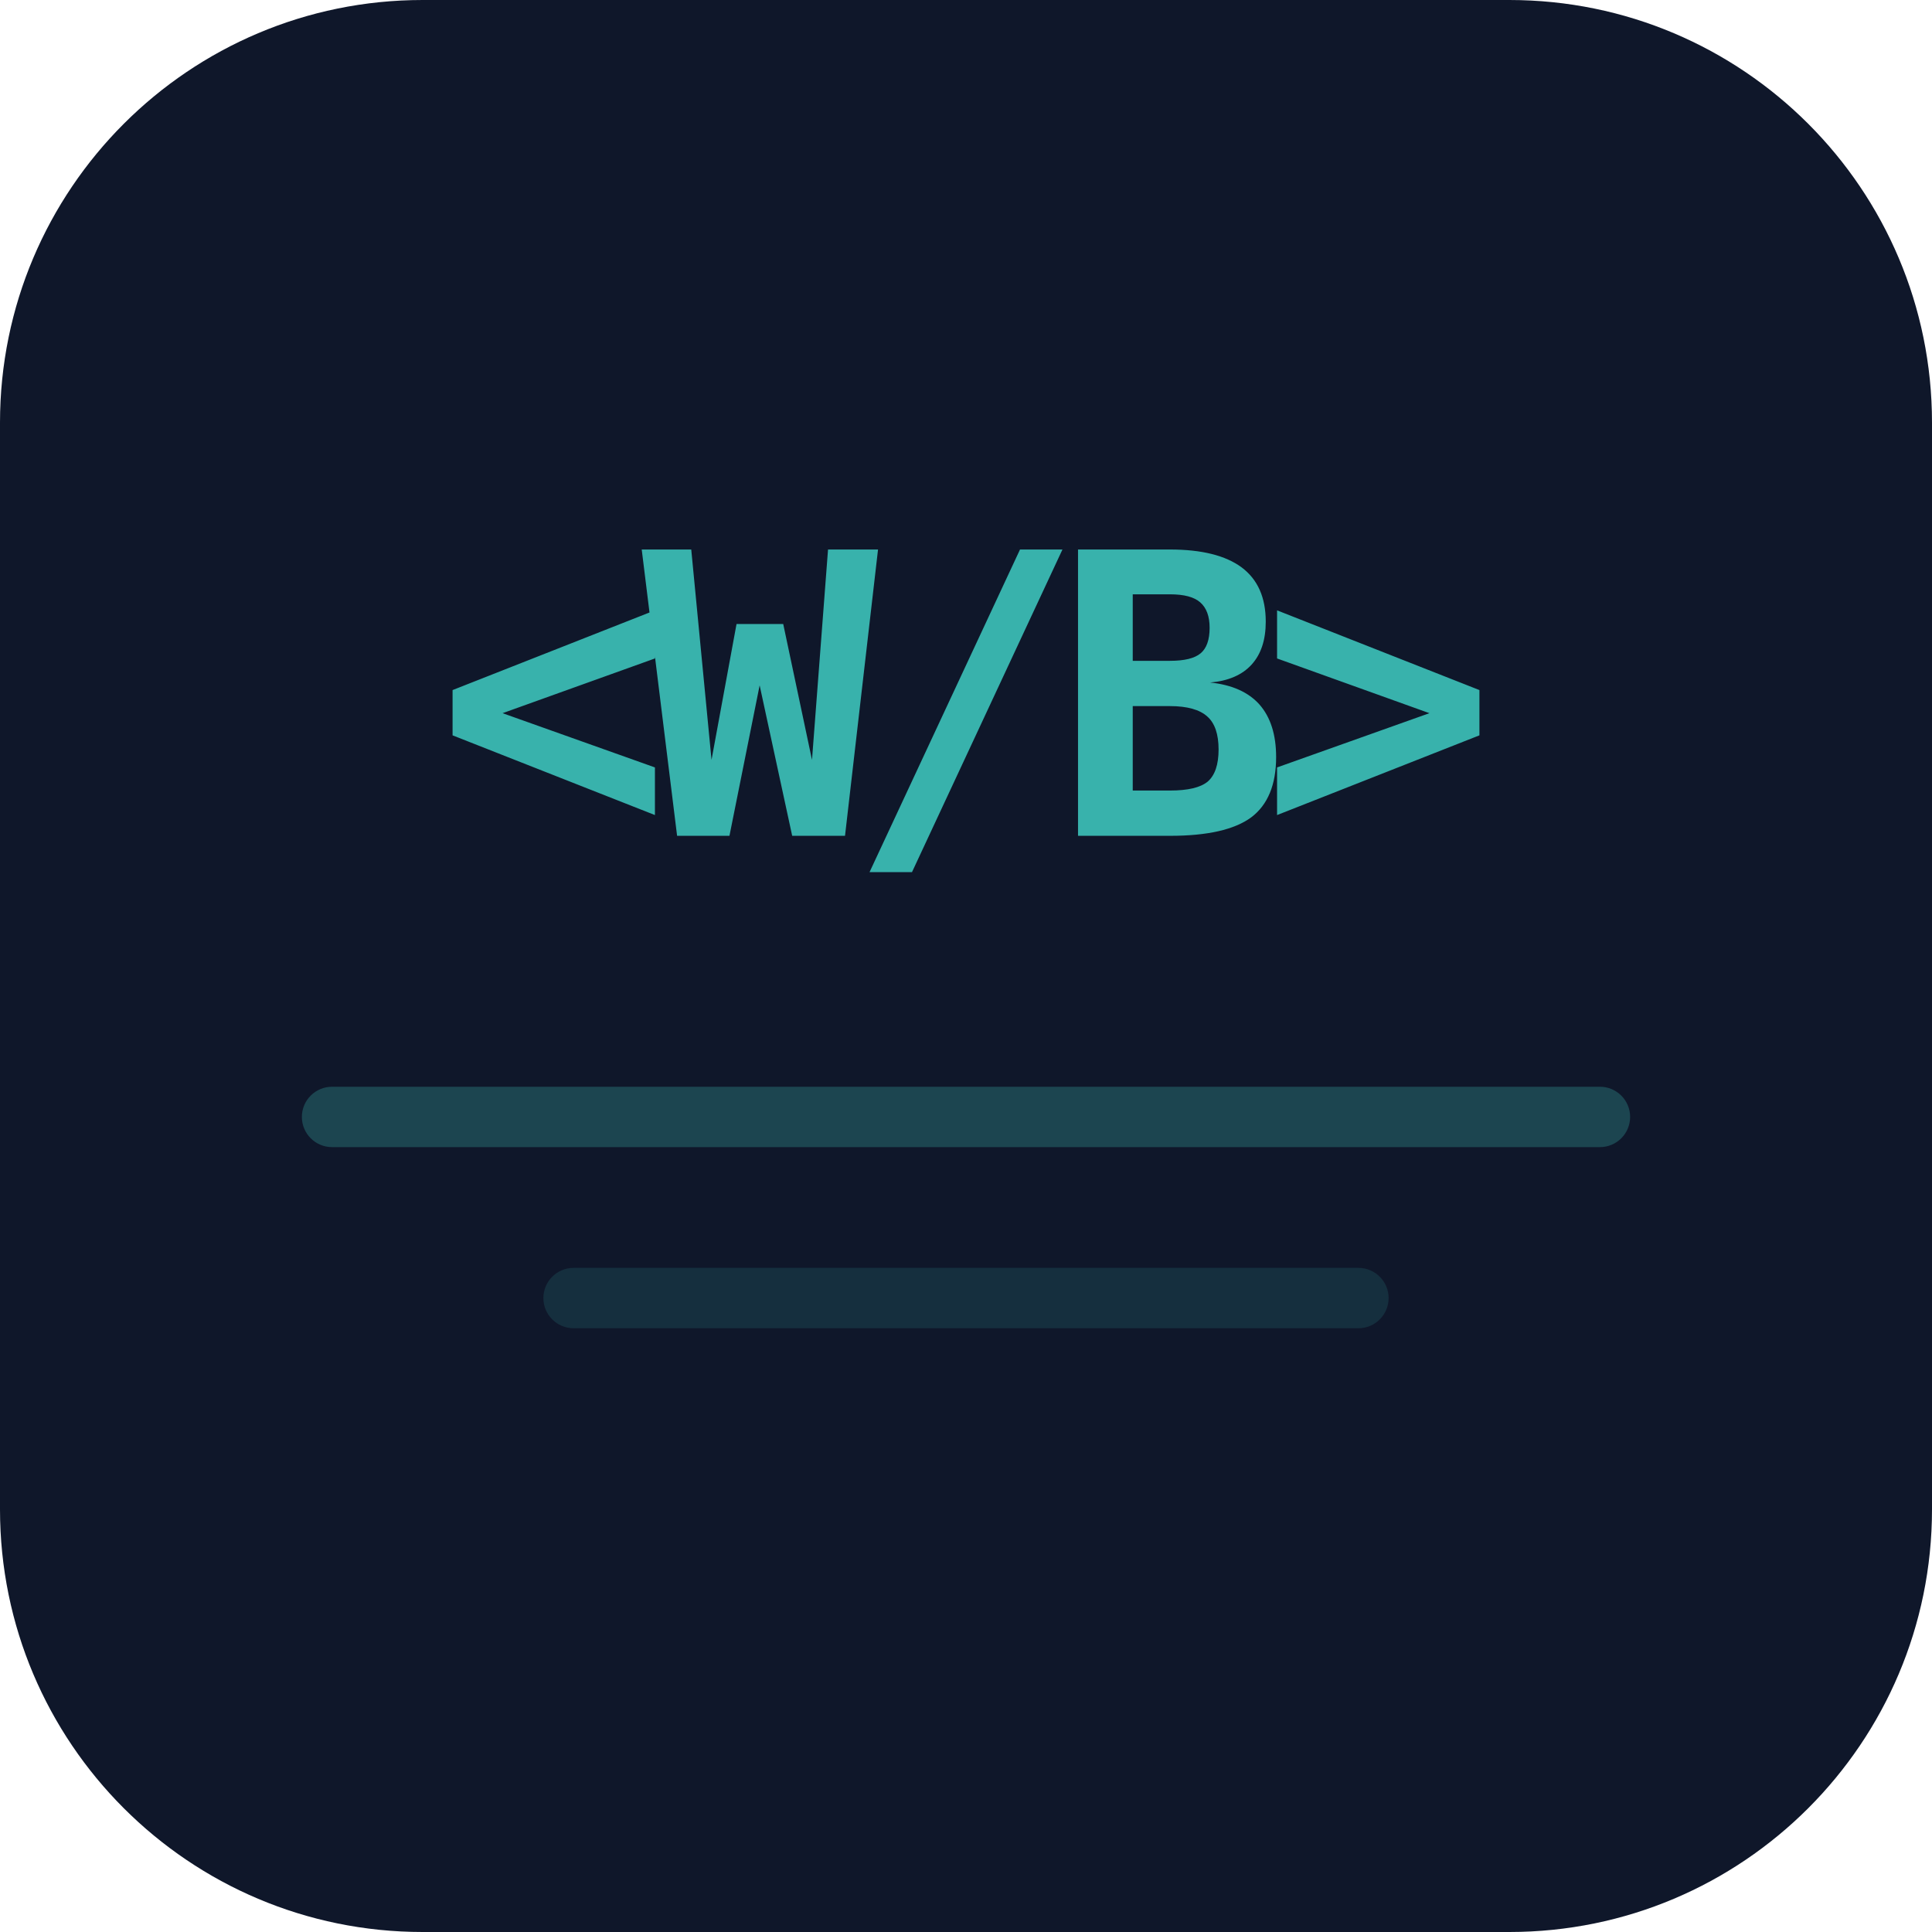
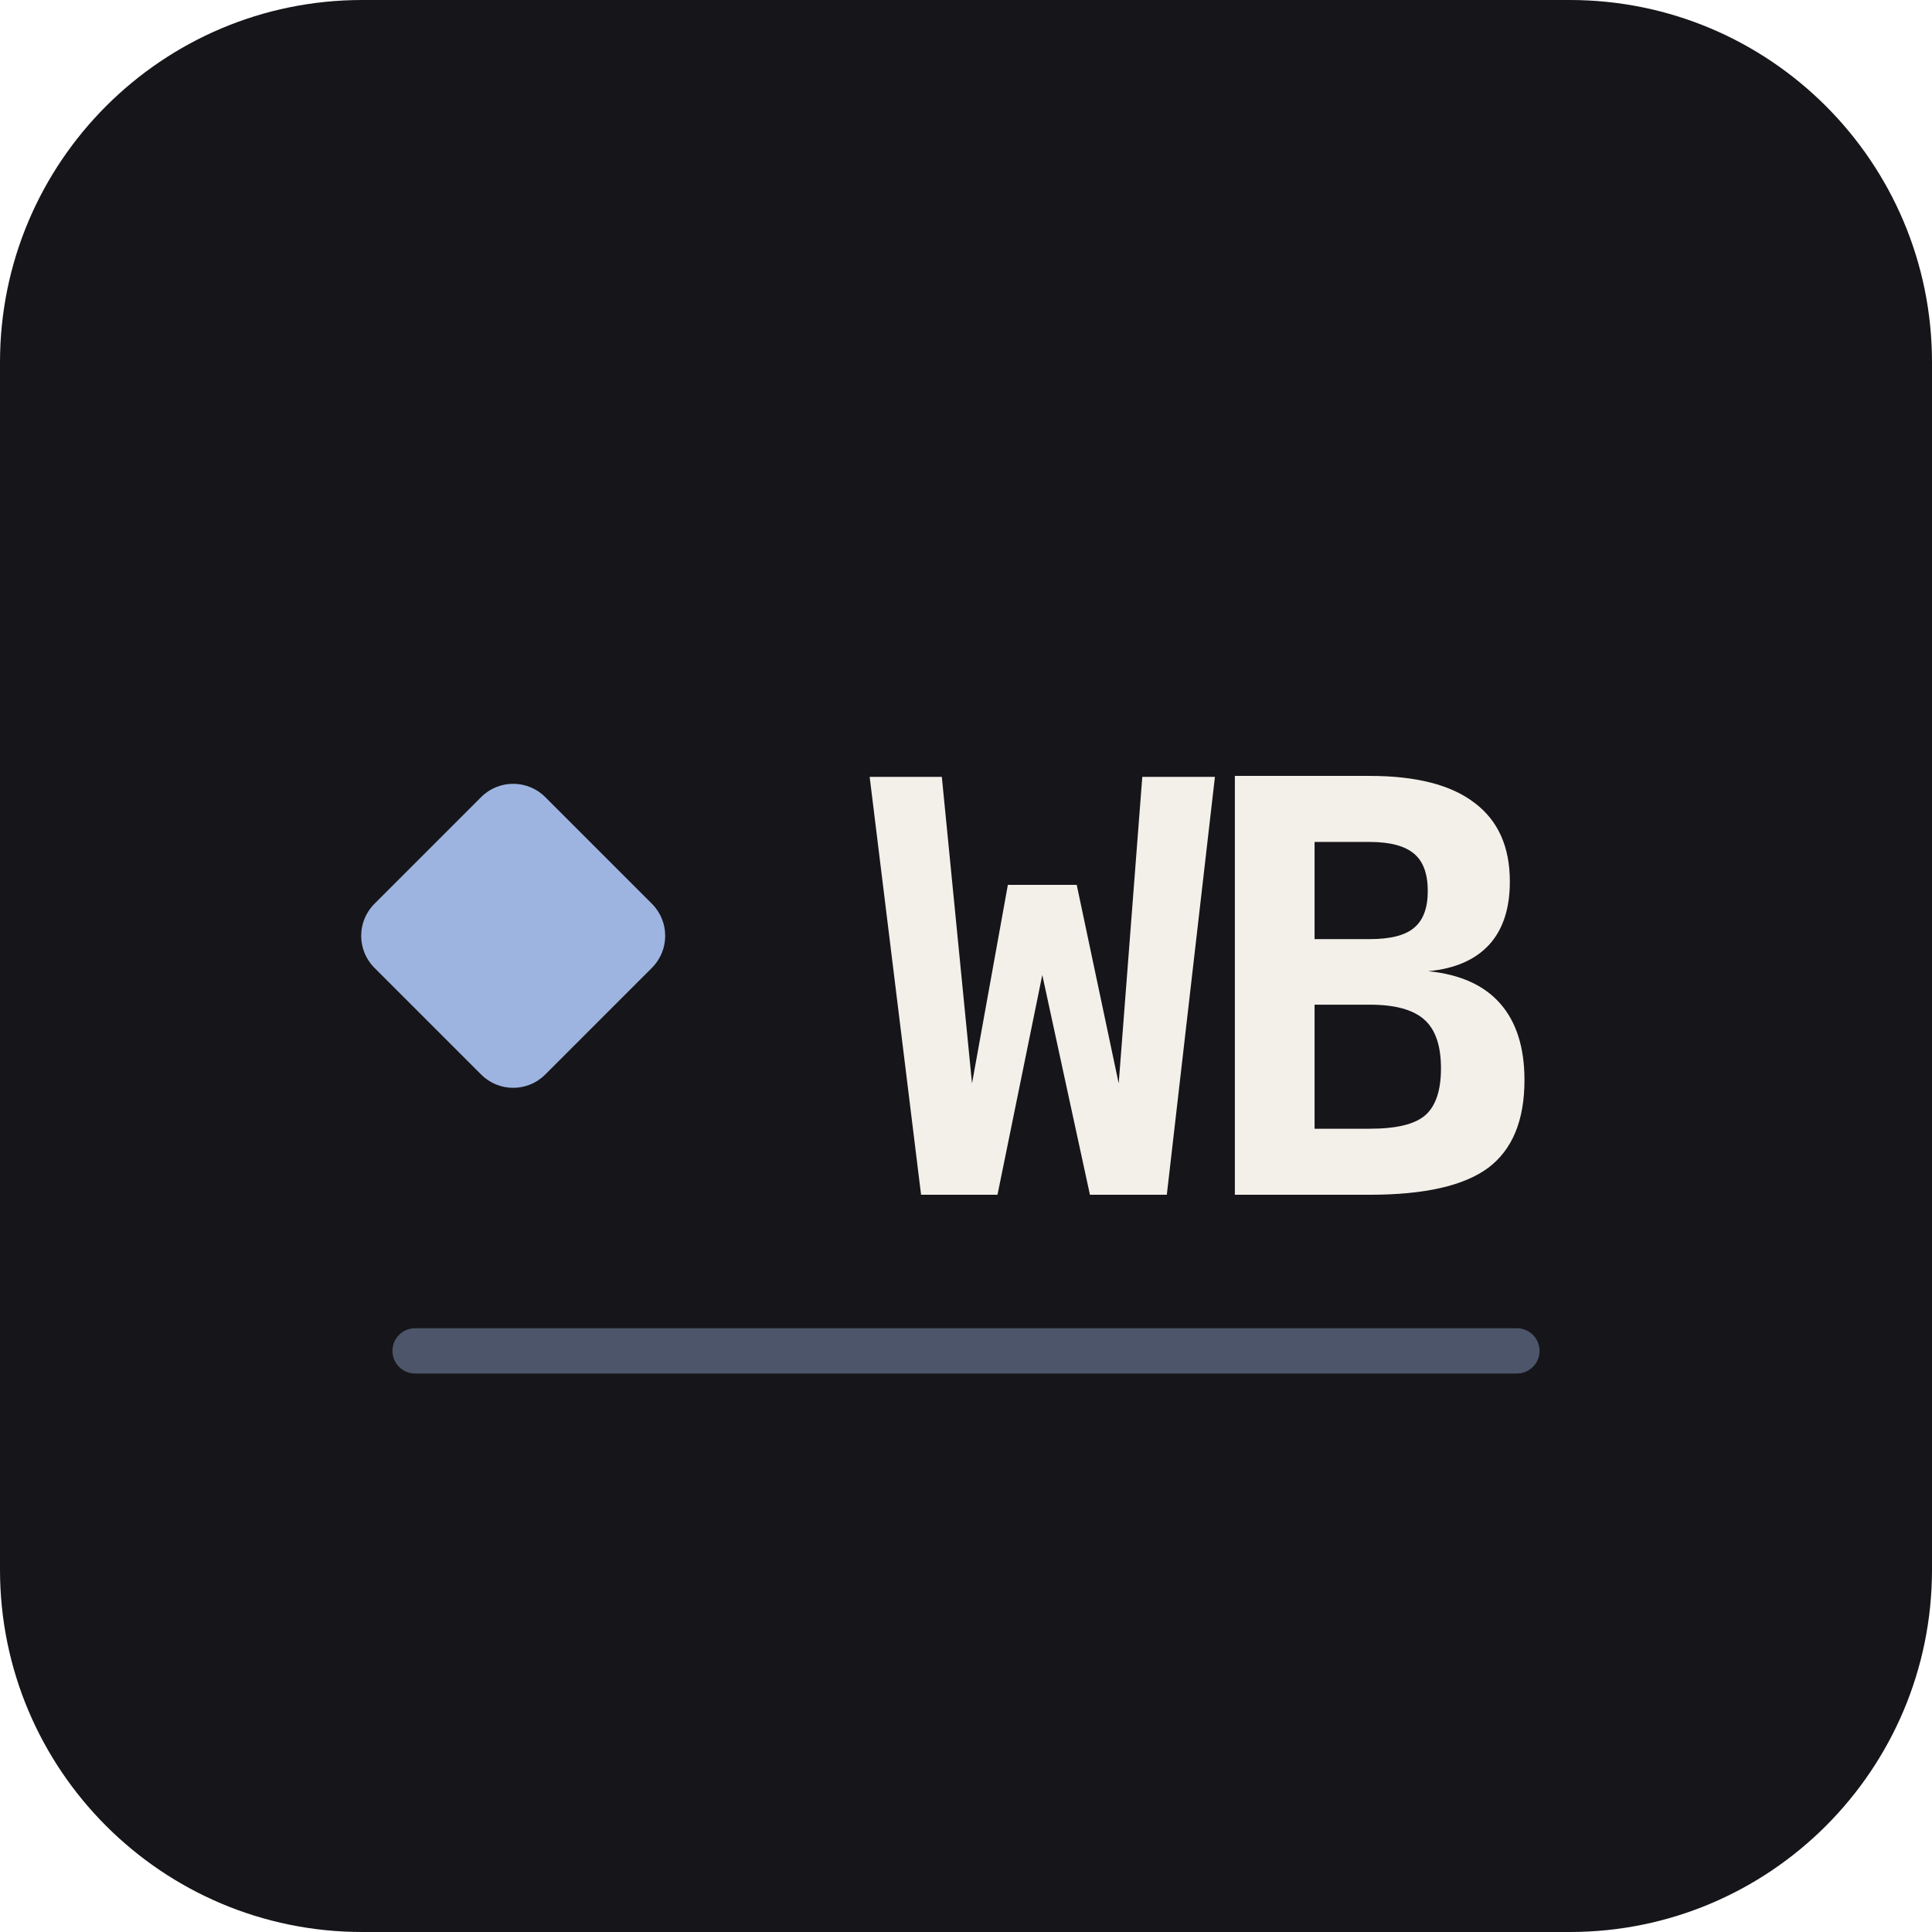
<svg xmlns="http://www.w3.org/2000/svg" viewBox="0 0 64 64">
-   <rect width="64" height="64" rx="14" fill="#0f172a" />
-   <text x="32" y="24" dominant-baseline="middle" text-anchor="middle" font-family="monospace" font-size="13" font-weight="900" fill="#38B2AC" letter-spacing="-1">&lt;W/B&gt;</text>
-   <rect x="10" y="36" width="44" height="2" rx="1" fill="#38B2AC" opacity="0.3" />
-   <rect x="18" y="42" width="28" height="2" rx="1" fill="#38B2AC" opacity="0.15" />
+   <rect width="64" height="64" rx="12" fill="#161519" />
+   <rect x="13" y="27" width="8" height="8" rx="1.5" fill="#9db4e0" transform="rotate(45 17 31)" />
+   <text x="40" y="33" dominant-baseline="central" text-anchor="middle" font-family="'IBM Plex Mono', ui-monospace, monospace" font-size="19" font-weight="600" fill="#f3f0ea" letter-spacing="-0.5">WB</text>
+   <rect x="13" y="44" width="38" height="1.5" rx="0.75" fill="#9db4e0" opacity="0.4" />
</svg>
